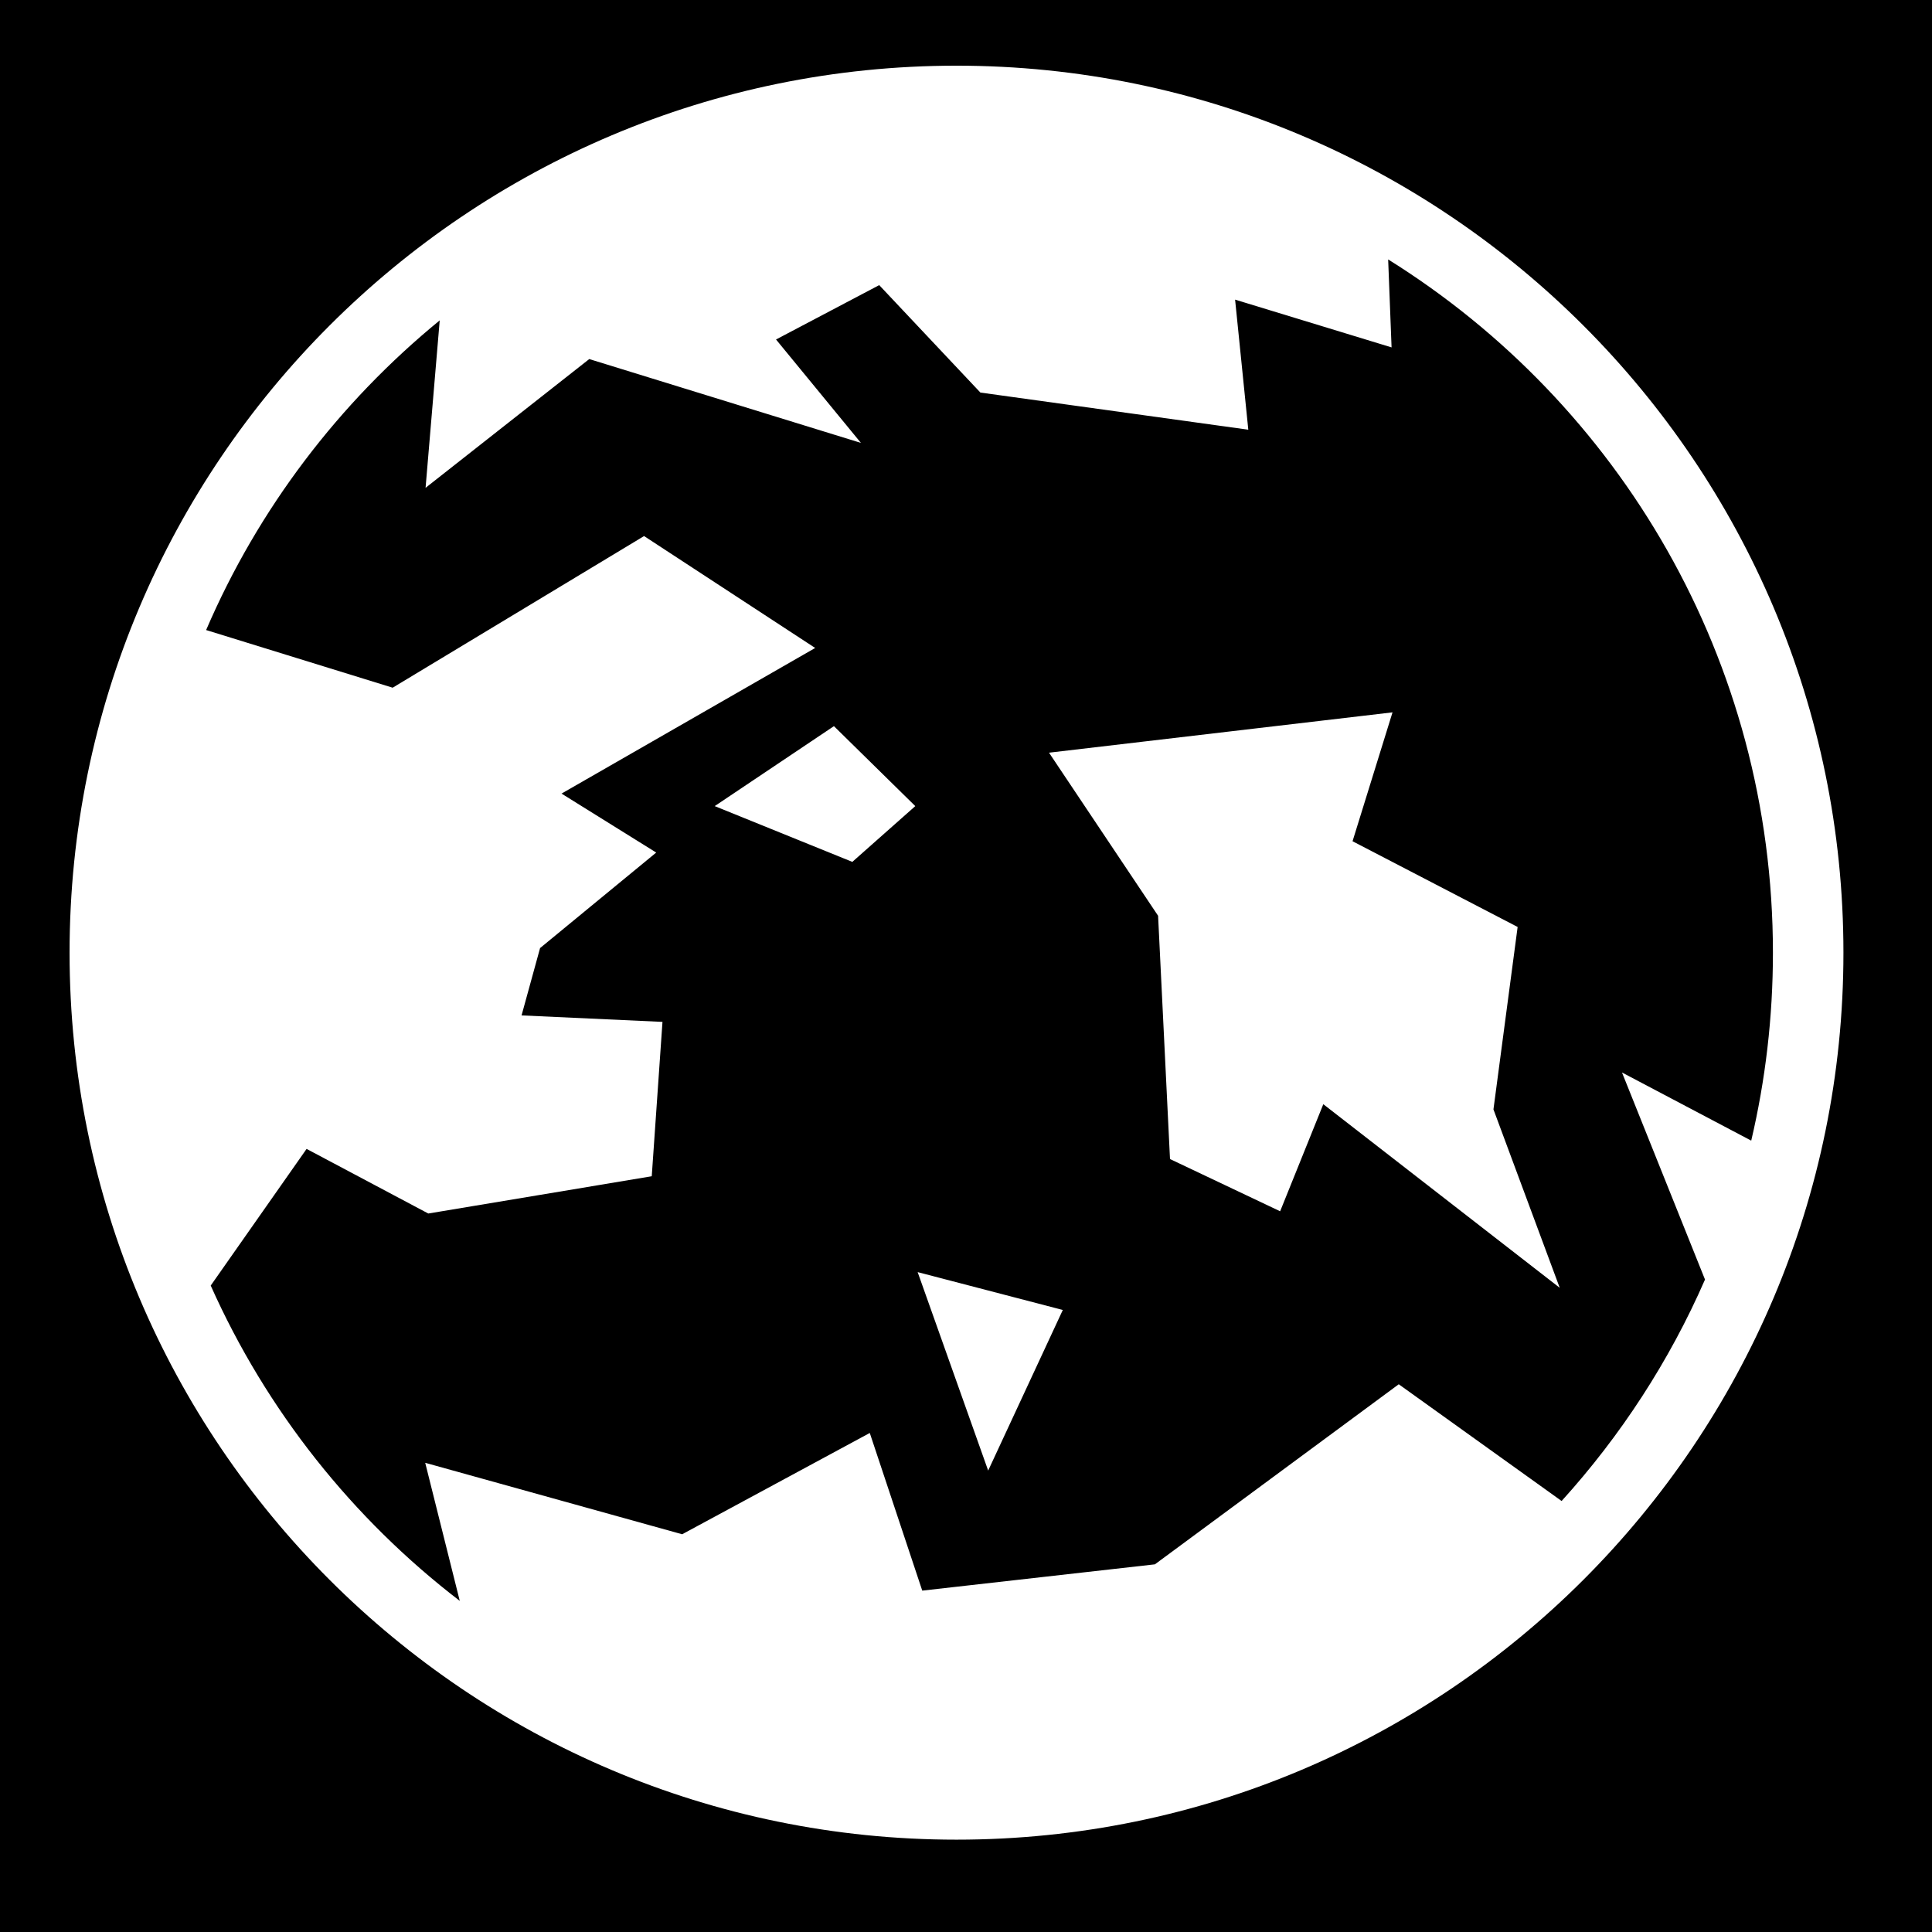
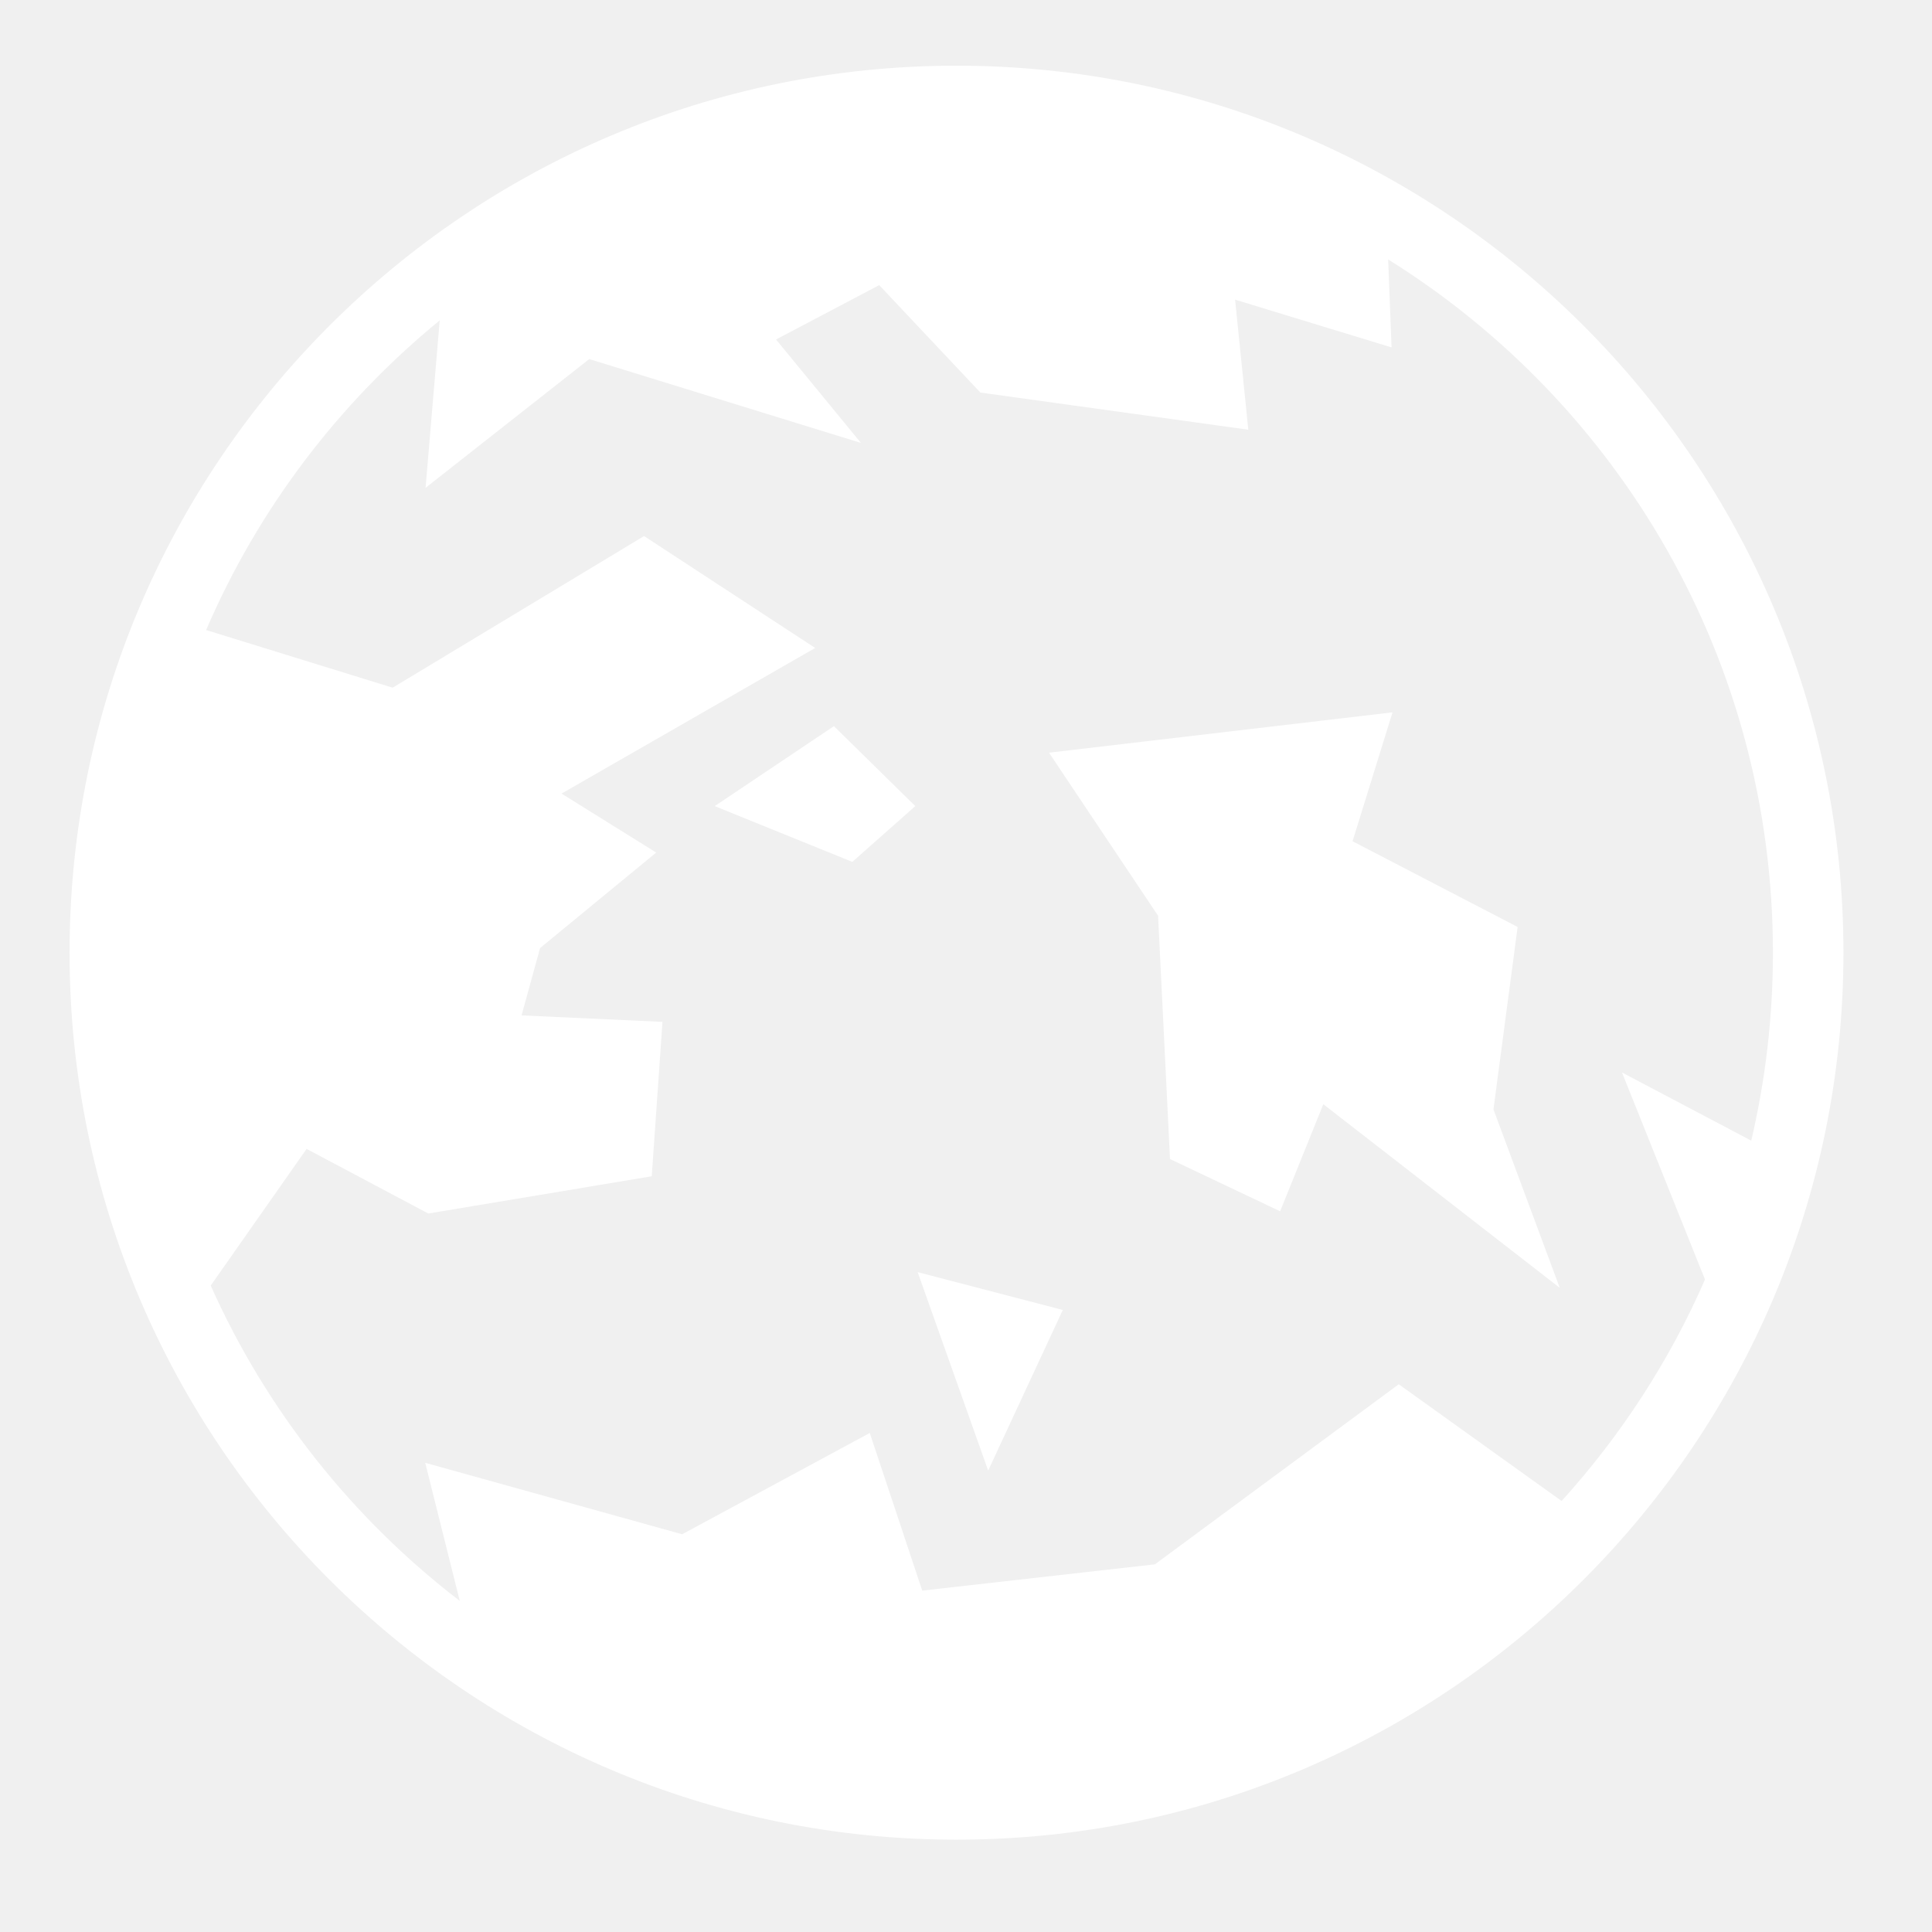
- <svg xmlns="http://www.w3.org/2000/svg" viewBox="0 0 512 512" style="height: 512px; width: 512px;">
-   <path d="M0 0h512v512H0z" fill="#000" fill-opacity="1" />
-   <g class="" transform="translate(0,0)" style="">
-     <path d="M253.47 17.406C123.76 17.406 18.437 122.76 18.437 252.47c0 129.707 105.324 235.06 235.03 235.06 129.707 0 235.063-105.353 235.063-235.06 0-129.71-105.355-235.064-235.06-235.064zM367.874 68.75c61.246 38.19 101.97 106.14 101.97 183.72 0 17.143-1.993 33.823-5.75 49.81l-34.25-18.06 22 54.874c-9.454 21.647-22.362 41.432-38 58.687l-43.158-30.936-64.625 47.72-61.656 6.967-13.906-41.78-49.72 26.844-68.093-18.938 9.157 36.594c-28.41-21.793-51.23-50.466-66-83.563L81.25 304.47l32.25 17.124 59.22-9.875 2.843-40.908-37.344-1.718 4.905-17.844 30.78-25.313-25.093-15.625 67.22-38.593-45.345-29.657-66.625 40.187-49.437-15.28c13.812-32.14 35.21-60.22 61.906-82.064l-3.75 44.375 43.376-34.124 72 22.22-22.5-27.407L233 75.562l26.813 28.468 71 9.845-3.5-34.47 41.468 12.657-.905-23.312zm1.156 120.03L278 199.47l28.906 43.218 3.156 64.468L339.25 321l11.438-28.375 62.656 48.656L395.78 294l6.408-48.344-43.75-22.72 10.593-34.155zM221 192.438l-31.594 21.188 36.47 14.78 16.686-14.78L221 192.437zm22.188 144.688l18.687 52.594 19.78-42.564-38.467-10.03z" fill="#fff" fill-opacity="1" />
+ <svg xmlns="http://www.w3.org/2000/svg" width="100%" height="100%" viewBox="0 0 512 512" version="1.1" xml:space="preserve" style="fill-rule:evenodd;clip-rule:evenodd;stroke-linejoin:round;stroke-miterlimit:2;">
+   <g>
+     <path d="M253.47,17.406C123.76,17.406 18.437,122.76 18.437,252.47C18.437,382.177 123.761,487.53 253.467,487.53C383.174,487.53 488.53,382.177 488.53,252.47C488.53,122.76 383.175,17.406 253.47,17.406ZM367.874,68.75C429.12,106.94 469.844,174.89 469.844,252.47C469.844,269.613 467.851,286.293 464.094,302.28L429.844,284.22L451.844,339.094C442.39,360.741 429.482,380.526 413.844,397.781L370.686,366.845L306.061,414.565L244.405,421.532L230.499,379.752L180.779,406.596L112.686,387.658L121.843,424.252C93.433,402.459 70.613,373.786 55.843,340.689L81.25,304.47L113.5,321.594L172.72,311.719L175.563,270.811L138.219,269.093L143.124,251.249L173.904,225.936L148.811,210.311L216.031,171.718L170.686,142.061L104.061,182.248L54.624,166.968C68.436,134.828 89.834,106.748 116.53,84.904L112.78,129.279L156.156,95.155L228.156,117.375L205.656,89.968L233,75.562L259.813,104.03L330.813,113.875L327.313,79.405L368.781,92.062L367.876,68.75L367.874,68.75ZM369.03,188.78L278,199.47L306.906,242.688L310.062,307.156L339.25,321L350.688,292.625L413.344,341.281L395.78,294L402.188,245.656L358.438,222.936L369.031,188.781L369.03,188.78ZM221,192.438L189.406,213.626L225.876,228.406L242.562,213.626L221,192.437L221,192.438ZM243.188,337.126L261.875,389.72L281.655,347.156L243.188,337.126Z" style="fill:white;fill-rule:nonzero;" />
  </g>
</svg>
